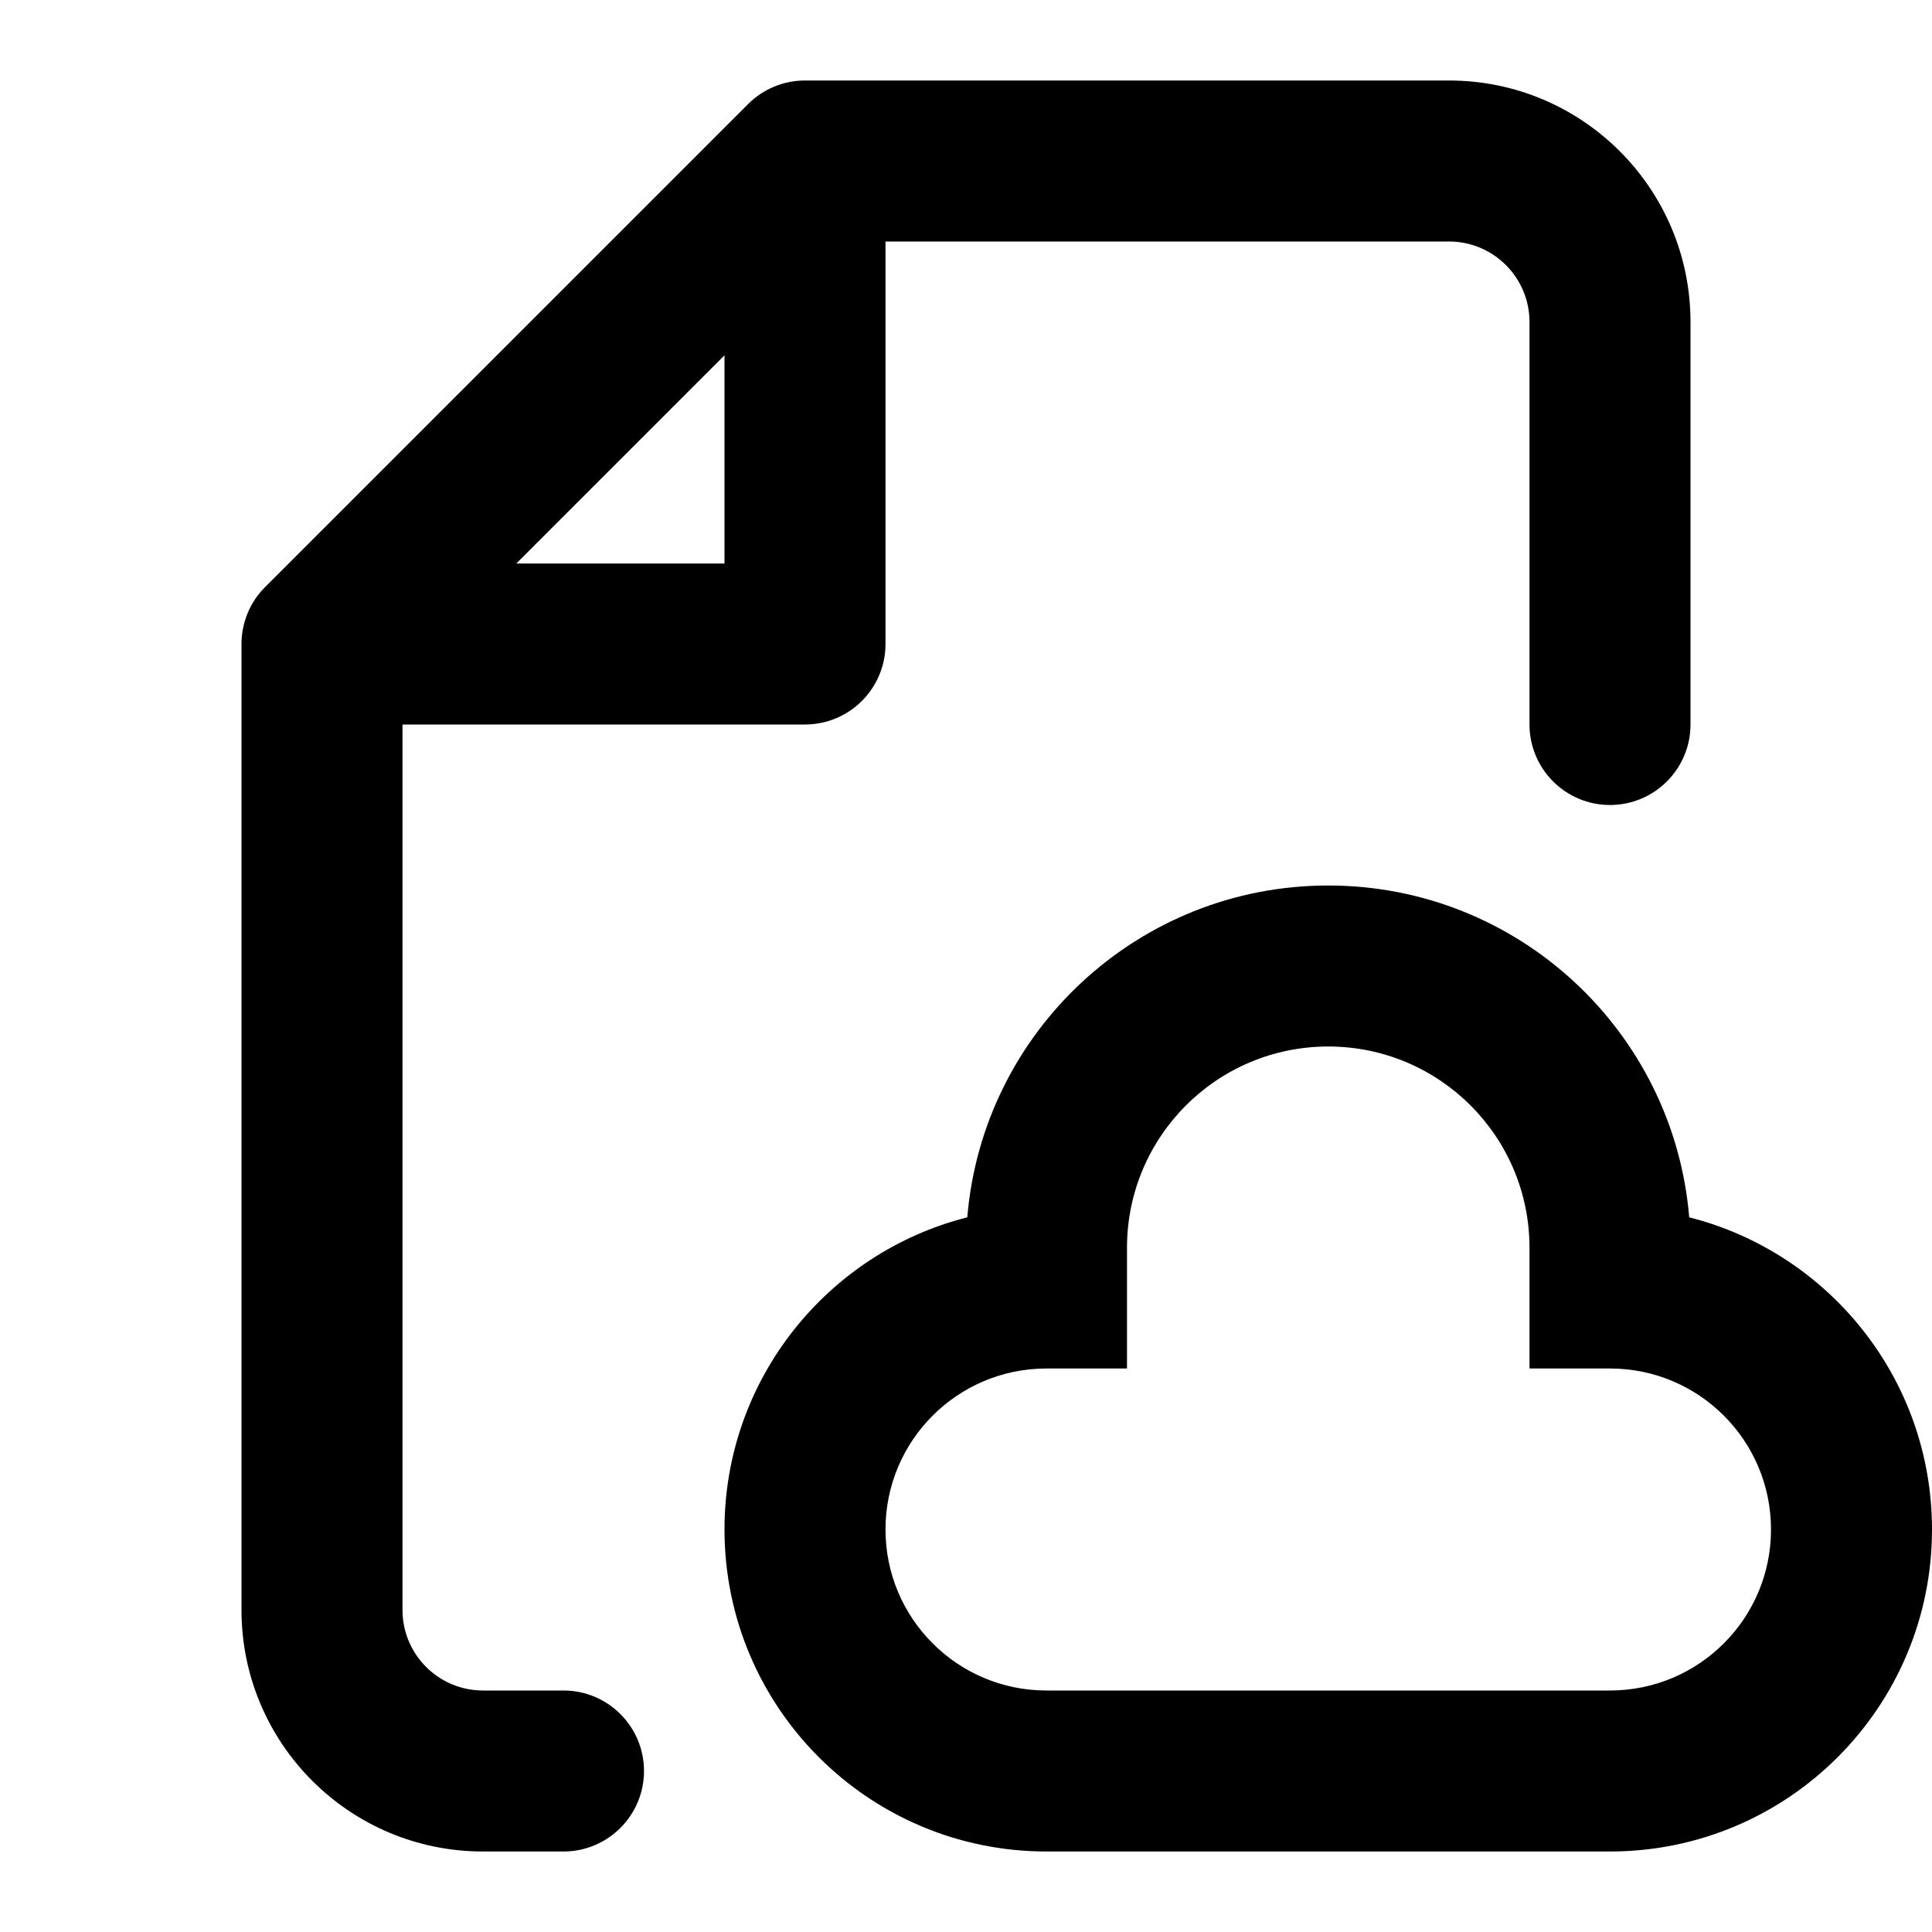
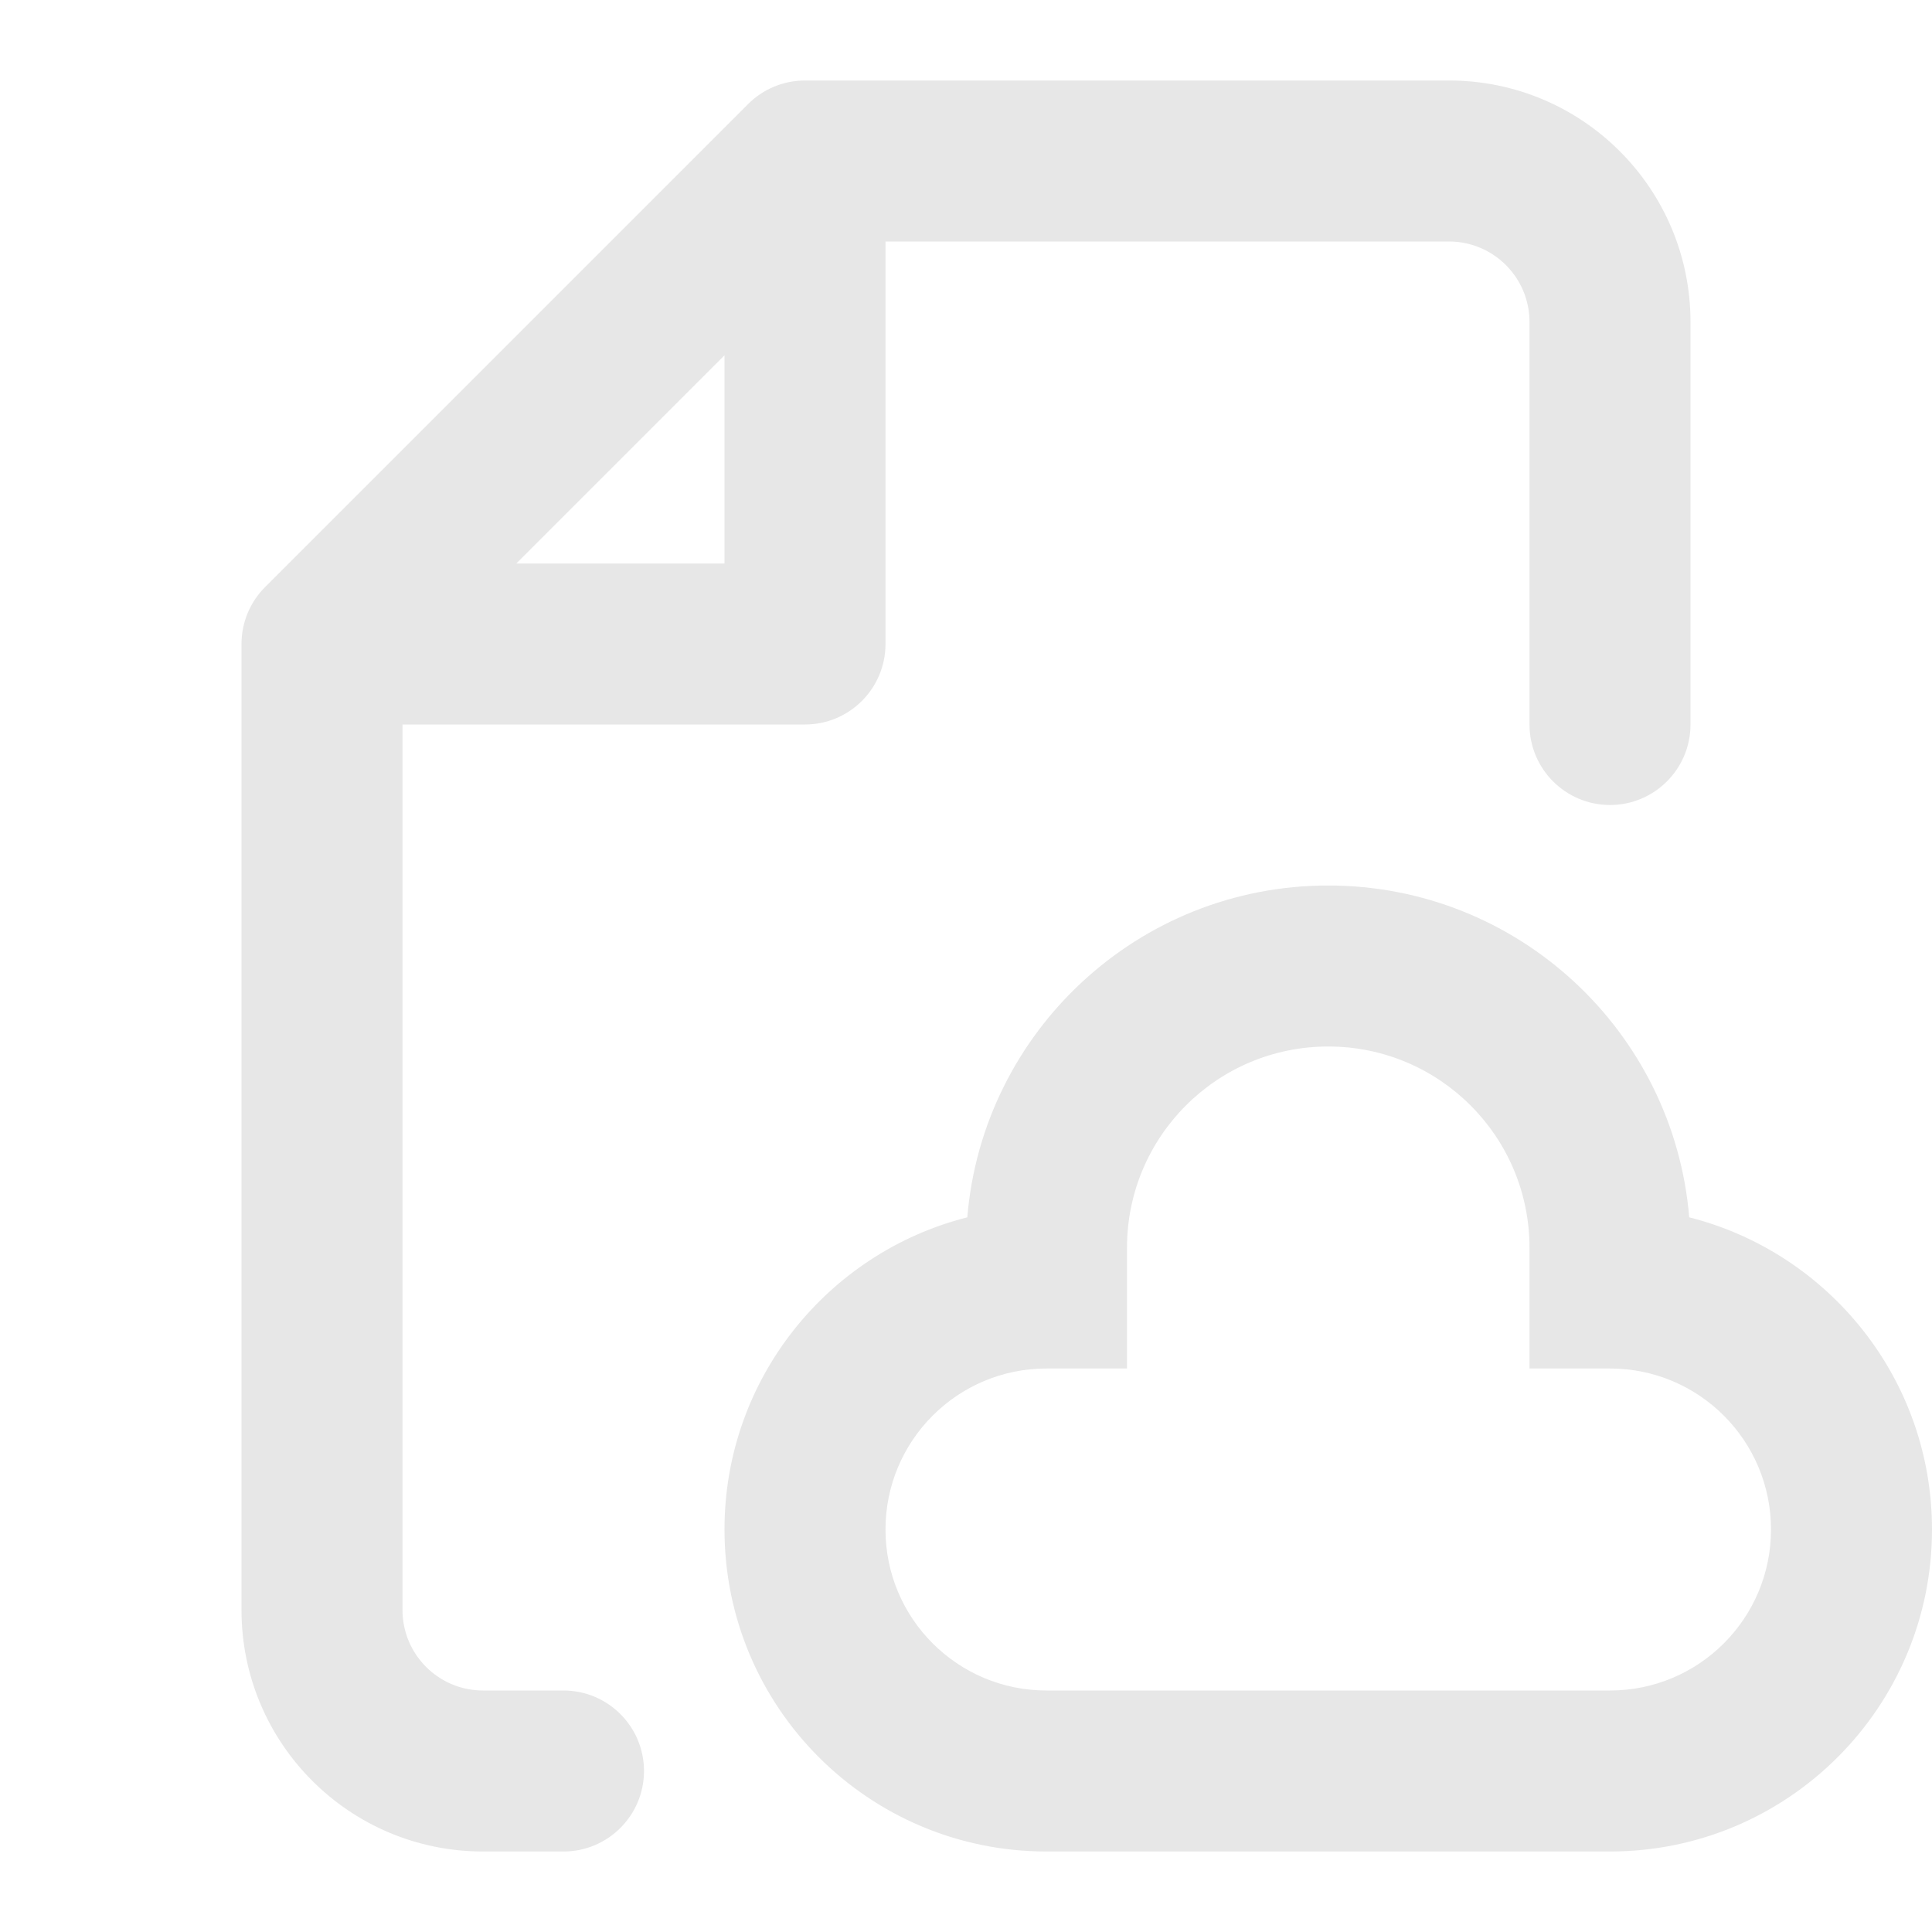
<svg xmlns="http://www.w3.org/2000/svg" viewBox="0 0 24 24" fill="">
  <g id="SVGRepo_bgCarrier" stroke-width="0" />
  <g id="SVGRepo_tracerCarrier" stroke-linecap="round" stroke-linejoin="round" />
  <g id="SVGRepo_iconCarrier">
-     <path fill-rule="evenodd" clip-rule="evenodd" d="M10 1C9.735 1 9.48 1.105 9.293 1.293L3.293 7.293C3.105 7.48 3 7.735 3 8V20C3 21.657 4.343 23 6 23H7C7.552 23 8 22.552 8 22C8 21.448 7.552 21 7 21H6C5.448 21 5 20.552 5 20V9H10C10.552 9 11 8.552 11 8V3H18C18.552 3 19 3.448 19 4V9C19 9.552 19.448 10 20 10C20.552 10 21 9.552 21 9V4C21 2.343 19.657 1 18 1H10ZM9 7H6.414L9 4.414V7ZM14 15.5C14 14.119 15.119 13 16.5 13C17.881 13 19 14.119 19 15.5V16V17H20C21.105 17 22 17.895 22 19C22 20.105 21.105 21 20 21H13C11.895 21 11 20.105 11 19C11 17.895 11.895 17 13 17H14V16V15.5ZM16.5 11C14.142 11 12.208 12.814 12.016 15.122C10.283 15.561 9 17.131 9 19C9 21.209 10.791 23 13 23H20C22.209 23 24 21.209 24 19C24 17.131 22.718 15.561 20.984 15.122C20.792 12.814 18.858 11 16.5 11Z" fill="" />
+     <path fill-rule="evenodd" clip-rule="evenodd" d="M10 1C9.735 1 9.48 1.105 9.293 1.293L3.293 7.293C3.105 7.48 3 7.735 3 8V20C3 21.657 4.343 23 6 23H7C7.552 23 8 22.552 8 22C8 21.448 7.552 21 7 21H6C5.448 21 5 20.552 5 20V9H10C10.552 9 11 8.552 11 8V3H18C18.552 3 19 3.448 19 4V9C19 9.552 19.448 10 20 10C20.552 10 21 9.552 21 9V4C21 2.343 19.657 1 18 1H10ZM9 7H6.414L9 4.414V7ZM14 15.5C14 14.119 15.119 13 16.5 13C17.881 13 19 14.119 19 15.5V16V17H20C21.105 17 22 17.895 22 19C22 20.105 21.105 21 20 21H13C11.895 21 11 20.105 11 19C11 17.895 11.895 17 13 17H14V16V15.5ZM16.5 11C14.142 11 12.208 12.814 12.016 15.122C10.283 15.561 9 17.131 9 19C9 21.209 10.791 23 13 23H20C22.209 23 24 21.209 24 19C24 17.131 22.718 15.561 20.984 15.122C20.792 12.814 18.858 11 16.5 11Z" fill="#e7e7e7" />
  </g>
</svg>
